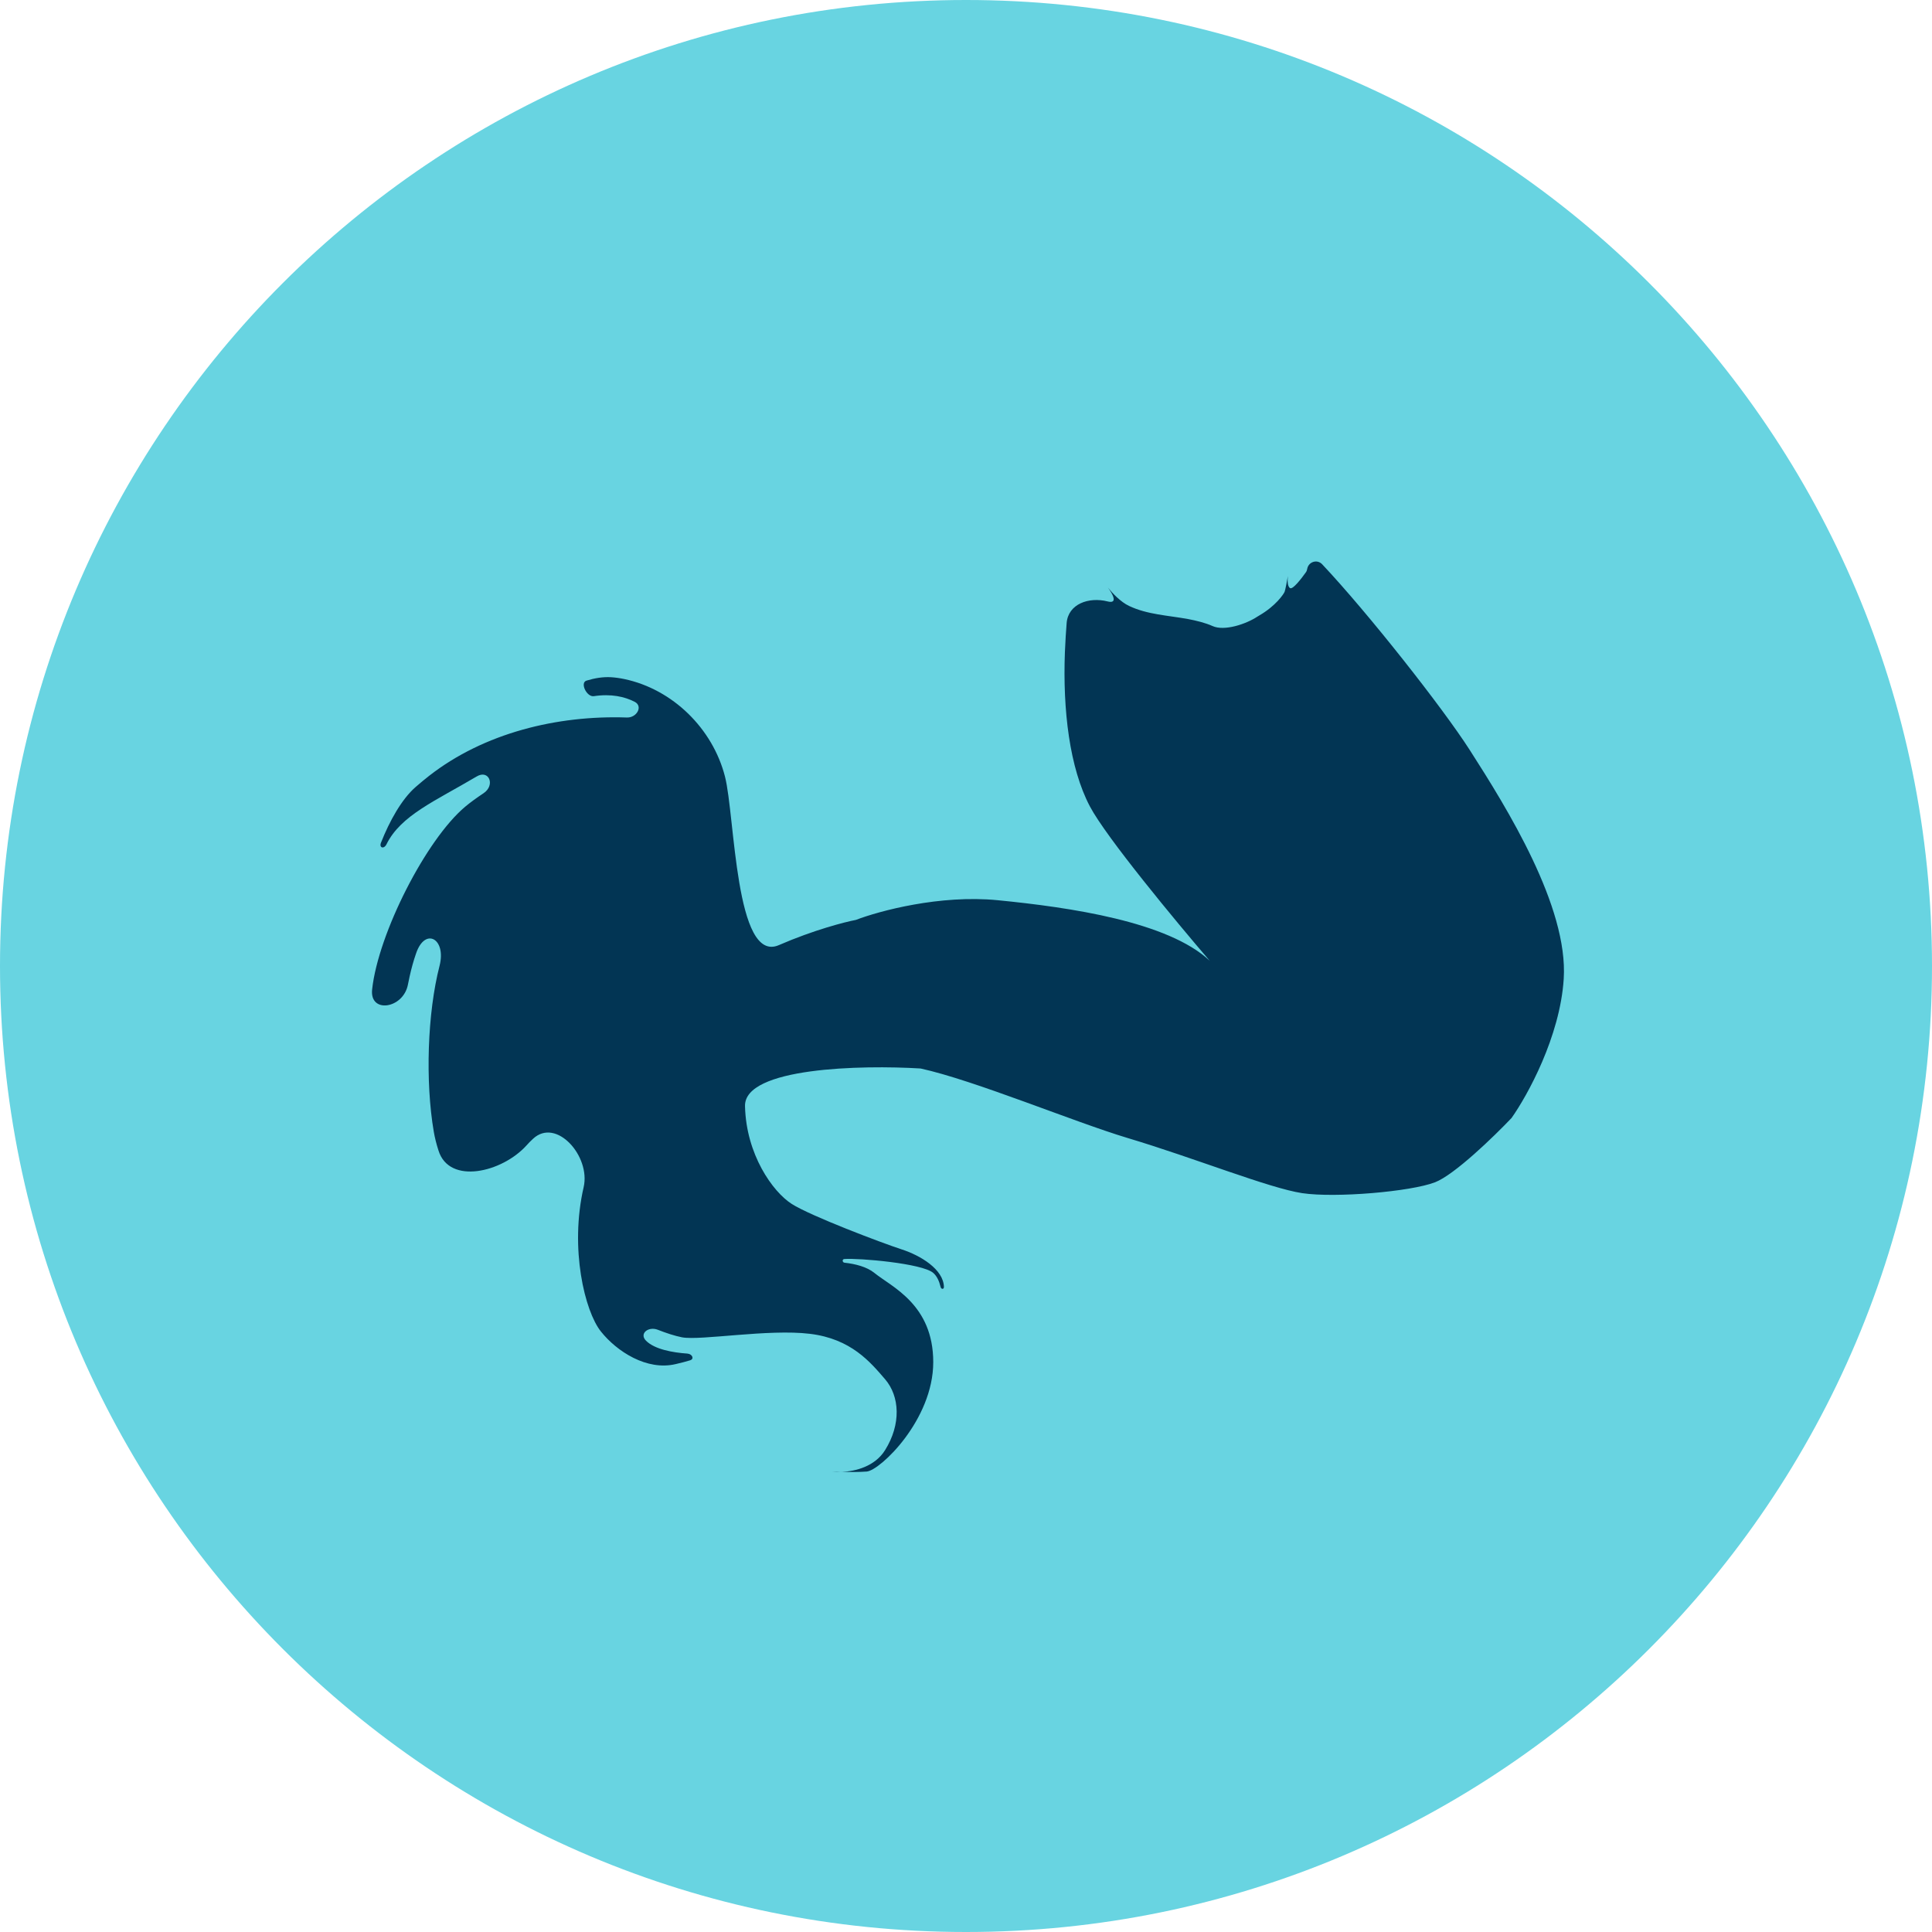
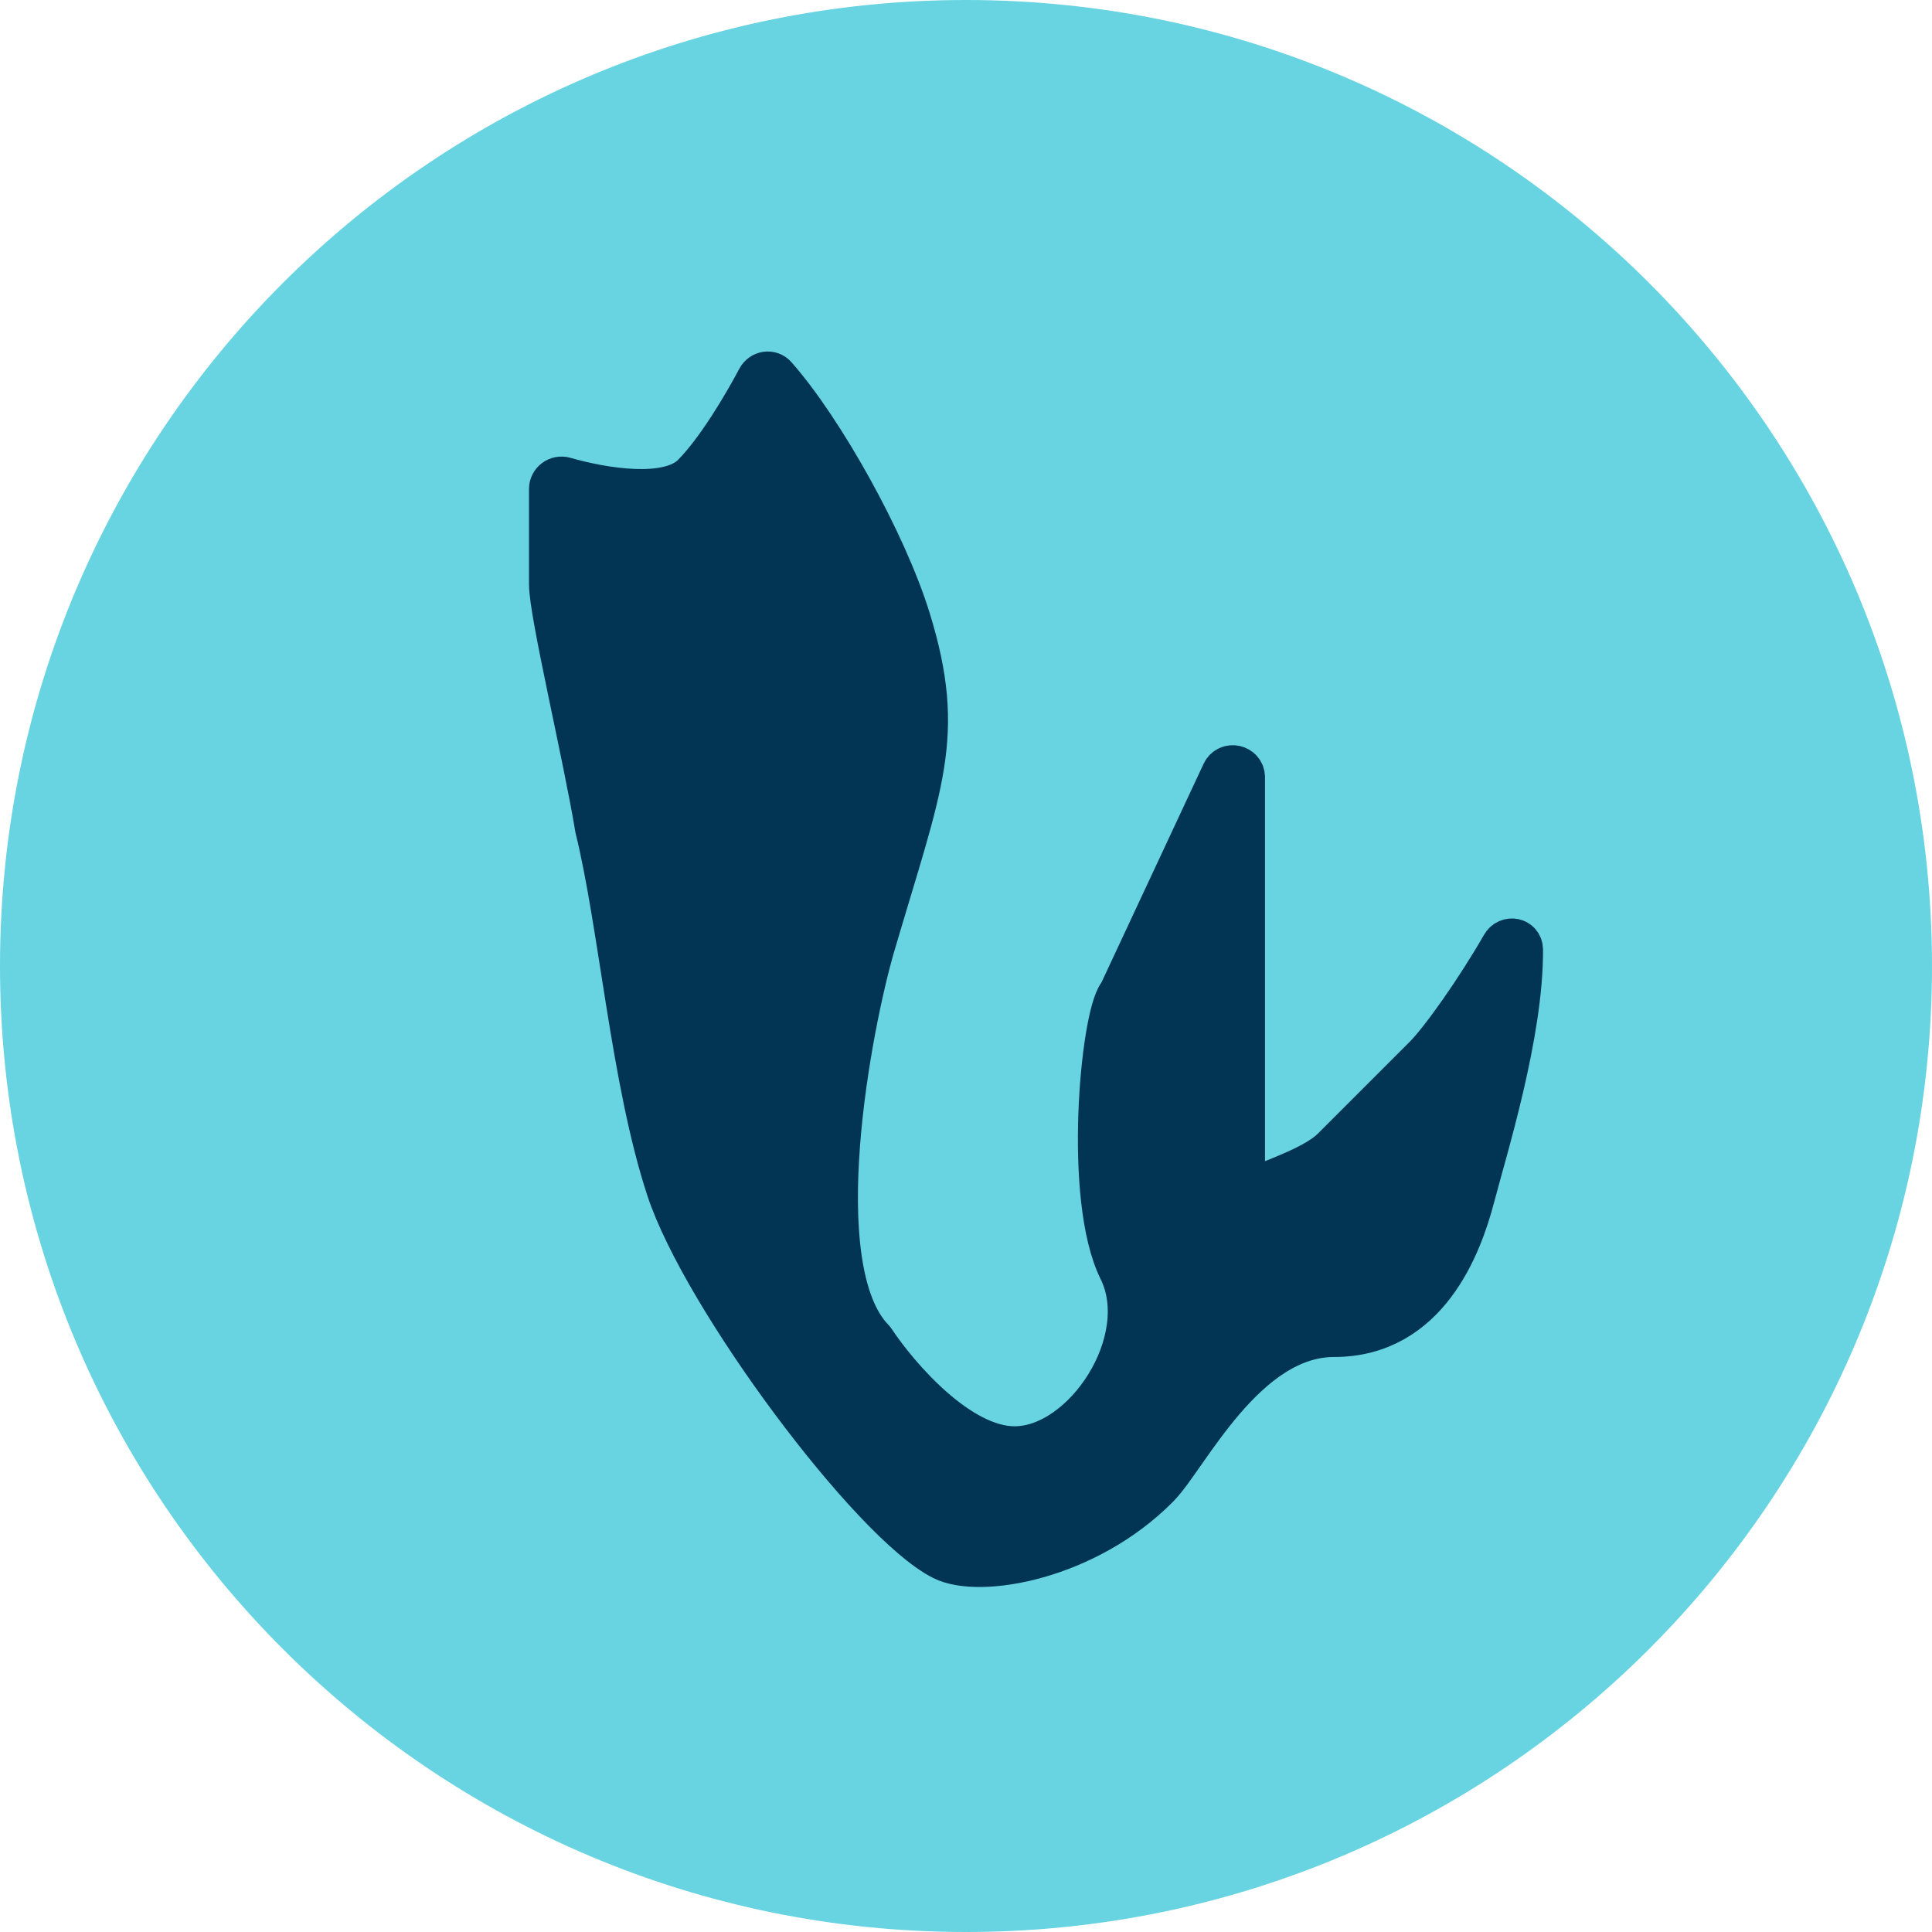
<svg xmlns="http://www.w3.org/2000/svg" width="21" height="21" viewBox="0 0 21 21" fill="none">
  <circle cx="10.5" cy="10.5" r="10.5" fill="#68D4E1" />
-   <path d="M12.038 6.537C12.155 6.567 12.095 6.457 12.043 6.387C12.039 6.382 12.036 6.378 12.033 6.373C12.036 6.378 12.04 6.382 12.043 6.387C12.087 6.443 12.18 6.543 12.272 6.586C12.471 6.681 12.698 6.689 12.915 6.729C13.009 6.747 13.105 6.771 13.18 6.805C13.309 6.863 13.544 6.783 13.663 6.705C13.67 6.7 13.678 6.696 13.686 6.691C13.868 6.586 13.953 6.457 13.963 6.433C13.971 6.414 13.99 6.31 13.999 6.261C13.994 6.299 13.992 6.378 14.024 6.393C14.054 6.407 14.143 6.293 14.194 6.221C14.202 6.21 14.207 6.197 14.209 6.183C14.223 6.106 14.317 6.076 14.371 6.133C14.867 6.659 15.68 7.691 15.976 8.153C16.38 8.783 17.047 9.855 16.997 10.64C16.957 11.268 16.602 11.909 16.43 12.152C16.241 12.351 15.81 12.769 15.598 12.851C15.333 12.953 14.515 13.023 14.154 12.969C13.793 12.914 12.989 12.589 12.258 12.37C11.674 12.195 10.592 11.742 10.006 11.614C9.366 11.575 8.088 11.602 8.098 12.023C8.11 12.55 8.4 12.954 8.604 13.085C8.807 13.216 9.588 13.511 9.797 13.579C10.006 13.646 10.255 13.797 10.26 13.988C10.26 14.018 10.229 14.015 10.223 13.986C10.209 13.926 10.184 13.871 10.144 13.836C10.025 13.732 9.333 13.673 9.177 13.685C9.152 13.687 9.155 13.722 9.179 13.725C9.298 13.738 9.423 13.77 9.504 13.836C9.691 13.988 10.144 14.178 10.144 14.806C10.144 15.433 9.567 15.983 9.421 15.995C9.343 16.001 9.236 16.001 9.151 15.999C9.109 16 9.072 15.998 9.043 15.995C9.069 15.996 9.107 15.998 9.151 15.999C9.3 15.992 9.509 15.94 9.62 15.763C9.797 15.48 9.78 15.177 9.62 14.991C9.46 14.806 9.252 14.552 8.803 14.498C8.354 14.443 7.613 14.574 7.413 14.536C7.335 14.521 7.239 14.489 7.15 14.454C7.047 14.414 6.944 14.496 7.023 14.574C7.117 14.667 7.312 14.702 7.472 14.713C7.524 14.717 7.55 14.771 7.501 14.786C7.46 14.799 7.409 14.812 7.345 14.827C7.032 14.902 6.705 14.691 6.531 14.472C6.357 14.254 6.19 13.573 6.344 12.904C6.422 12.568 6.046 12.143 5.794 12.378C5.768 12.402 5.744 12.426 5.723 12.45C5.459 12.743 4.883 12.882 4.766 12.505C4.743 12.434 4.726 12.365 4.715 12.301C4.622 11.757 4.645 11.012 4.778 10.497C4.853 10.203 4.621 10.075 4.523 10.362C4.495 10.442 4.472 10.525 4.453 10.611C4.446 10.641 4.44 10.671 4.434 10.702C4.384 10.965 4.015 11.021 4.045 10.754C4.112 10.143 4.634 9.122 5.057 8.768C5.113 8.721 5.181 8.672 5.256 8.622C5.387 8.535 5.315 8.36 5.181 8.44C4.733 8.706 4.357 8.861 4.201 9.177C4.174 9.232 4.119 9.217 4.141 9.16C4.234 8.924 4.366 8.687 4.517 8.555C4.567 8.511 4.616 8.471 4.663 8.434C5.261 7.967 6.056 7.773 6.814 7.799C6.921 7.803 6.993 7.676 6.898 7.628C6.789 7.572 6.642 7.539 6.455 7.567C6.378 7.579 6.301 7.421 6.375 7.398C6.463 7.371 6.553 7.356 6.641 7.361C6.689 7.364 6.738 7.371 6.786 7.381C7.312 7.492 7.746 7.919 7.88 8.44C7.99 8.866 7.99 10.48 8.466 10.273C8.846 10.108 9.183 10.022 9.303 9.999C9.556 9.902 10.217 9.723 10.845 9.785C11.63 9.862 12.697 10.018 13.149 10.443C12.788 10.023 12.022 9.099 11.846 8.764C11.626 8.346 11.551 7.721 11.575 7.089C11.58 6.966 11.587 6.861 11.594 6.772C11.611 6.564 11.835 6.486 12.038 6.537Z" fill="#023554" />
+   <path d="M7.547 5.175C7.269 5.457 6.556 5.338 6.133 5.217C6.067 5.198 6 5.246 6 5.315V6.351C6 6.664 6.371 8.216 6.5 9C6.758 10.045 6.887 11.742 7.274 12.918C7.66 14.093 9.481 16.537 10.254 16.928C10.646 17.127 11.801 16.928 12.575 16.145C12.89 15.825 13.52 14.5 14.5 14.5C15.5 14.5 15.861 13.533 16 13C16.135 12.482 16.527 11.235 16.522 10.323C16.521 10.224 16.396 10.2 16.347 10.286C16.072 10.766 15.684 11.316 15.5 11.5L14.5 12.5C14.318 12.682 13.924 12.817 13.648 12.933C13.579 12.962 13.5 12.912 13.5 12.837V12V10.808V8.45C13.5 8.343 13.355 8.311 13.309 8.408L12.195 10.793C12.191 10.803 12.184 10.812 12.178 10.821C11.993 11.073 11.808 13.025 12.188 13.794C12.575 14.578 11.801 15.753 11.028 15.753C10.413 15.753 9.748 14.98 9.486 14.586C9.482 14.58 9.479 14.575 9.474 14.571C8.71 13.778 9.235 11.104 9.481 10.268C10 8.5 10.254 8 9.868 6.742C9.608 5.898 8.925 4.68 8.416 4.103C8.371 4.051 8.289 4.064 8.257 4.125C8.1 4.42 7.814 4.905 7.547 5.175Z" fill="#023554" stroke="#023554" stroke-width="0.5" />
</svg>
